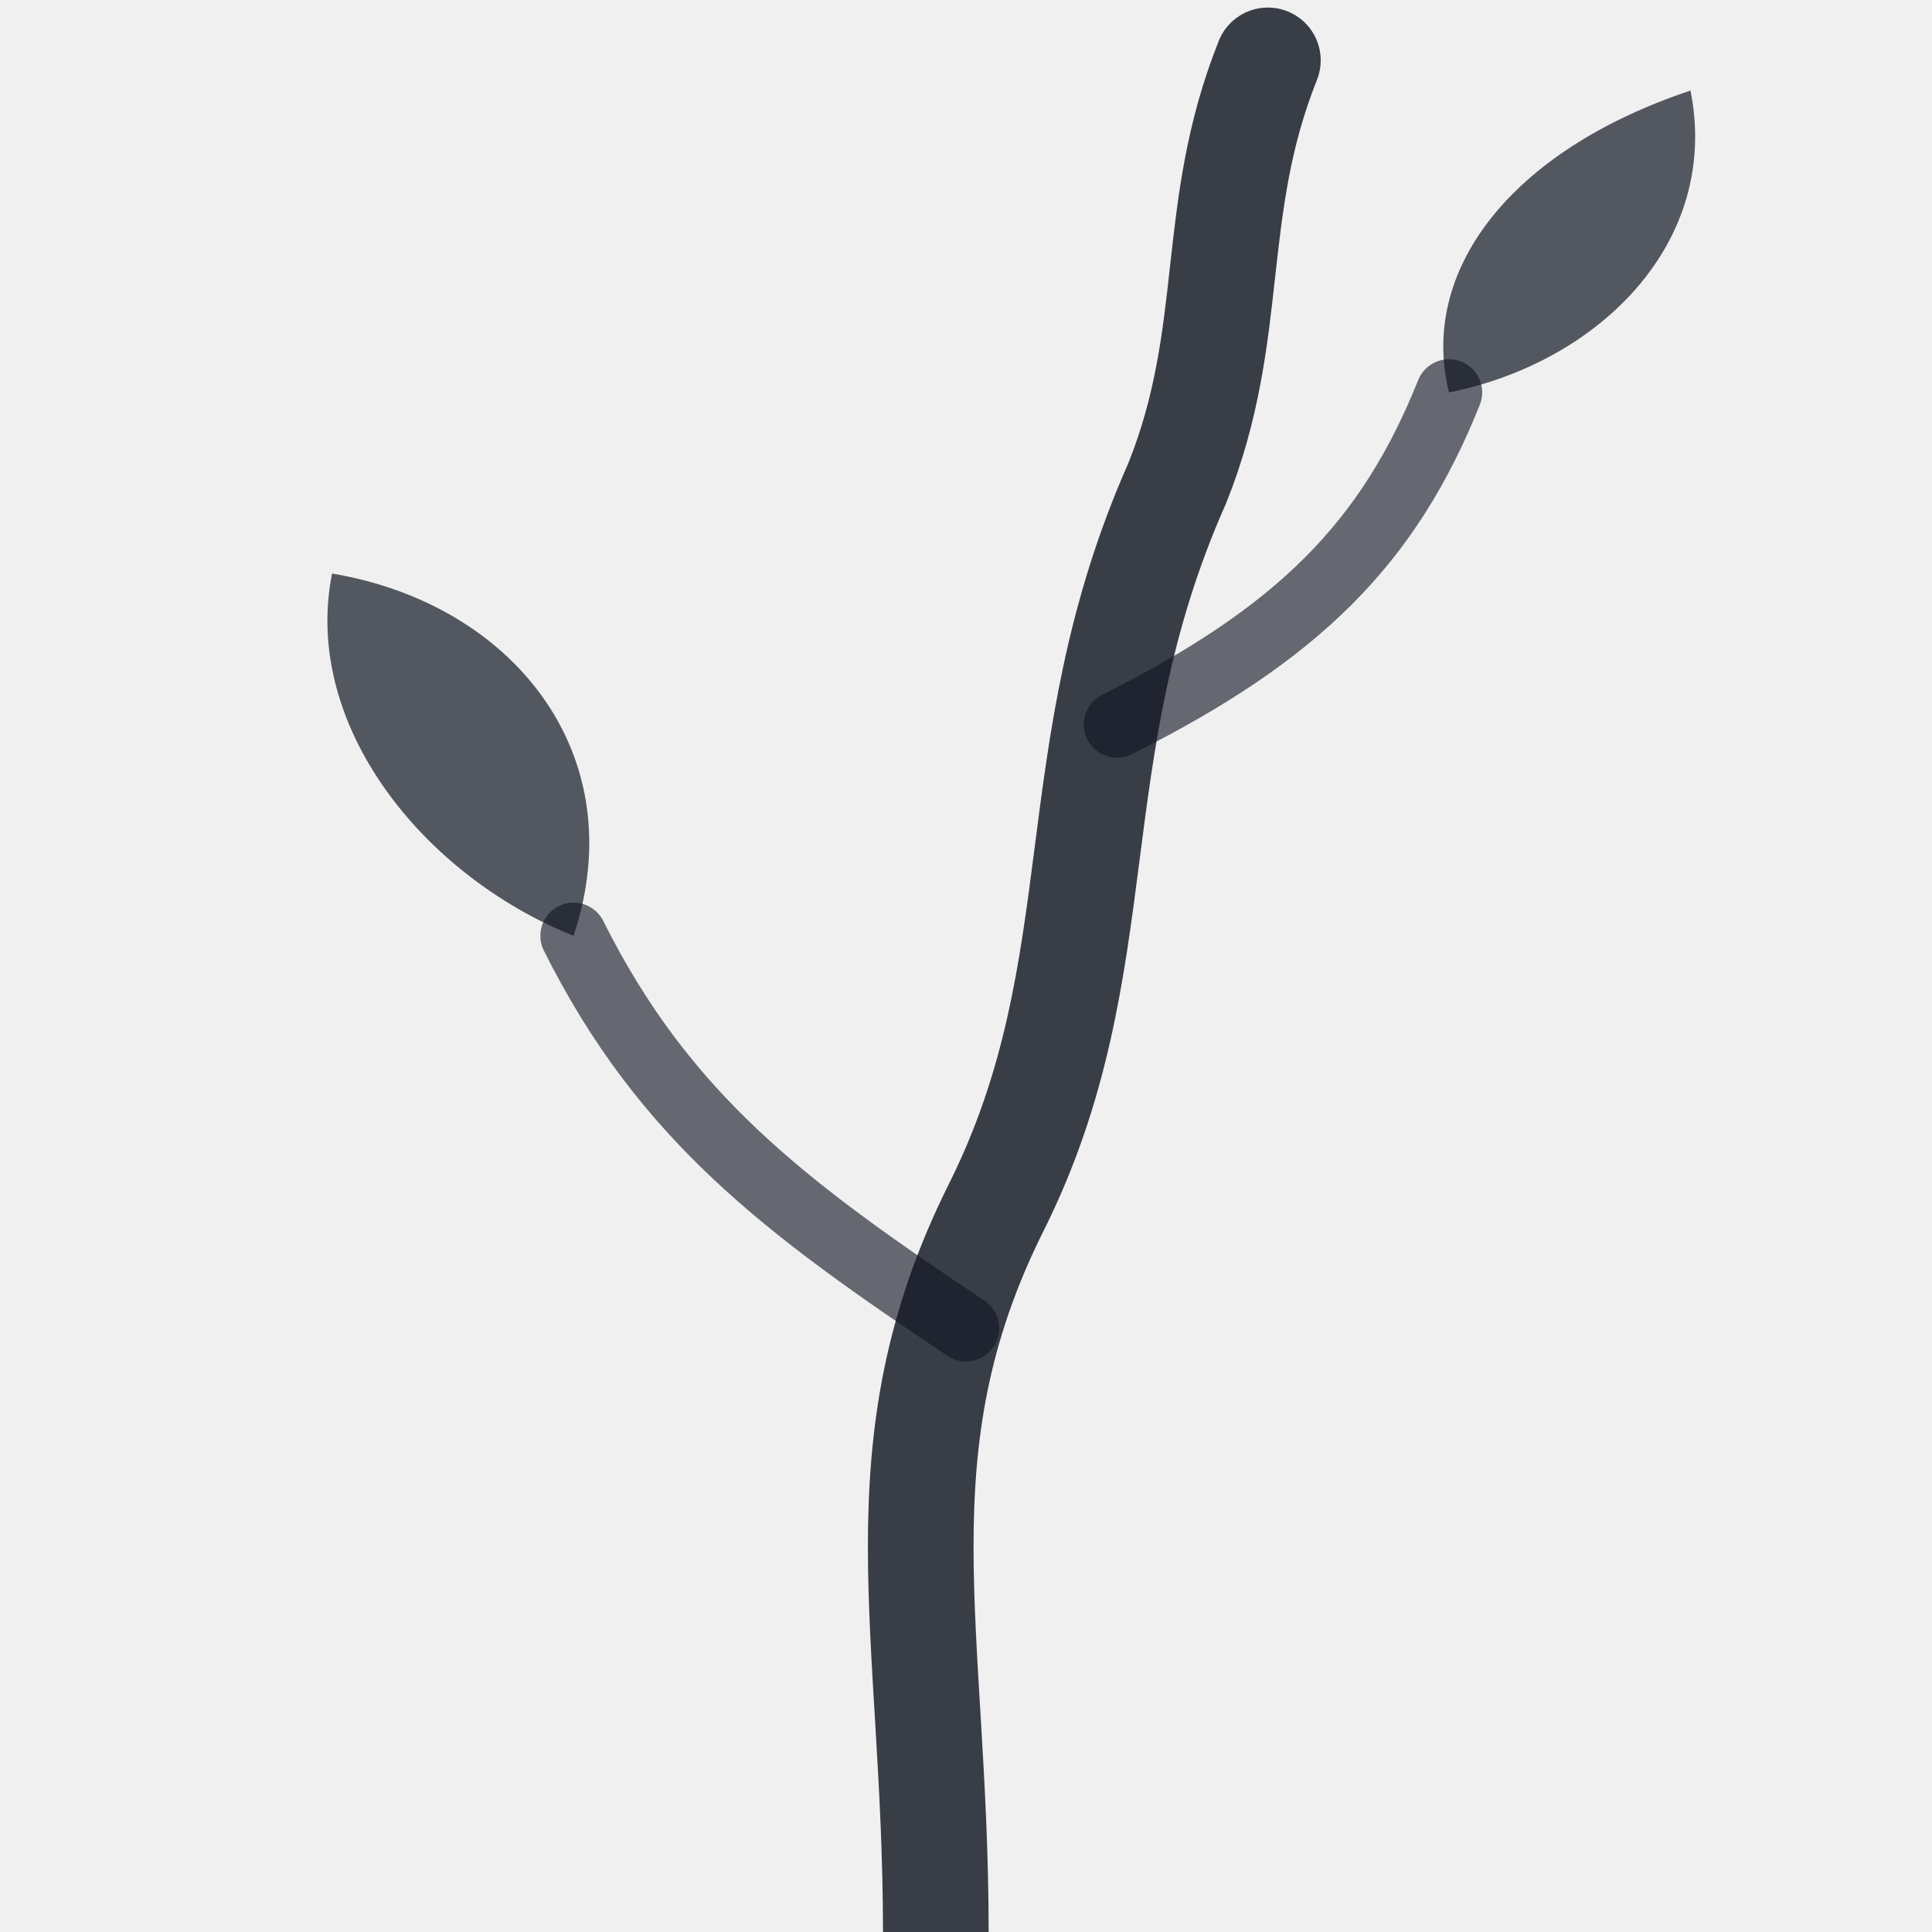
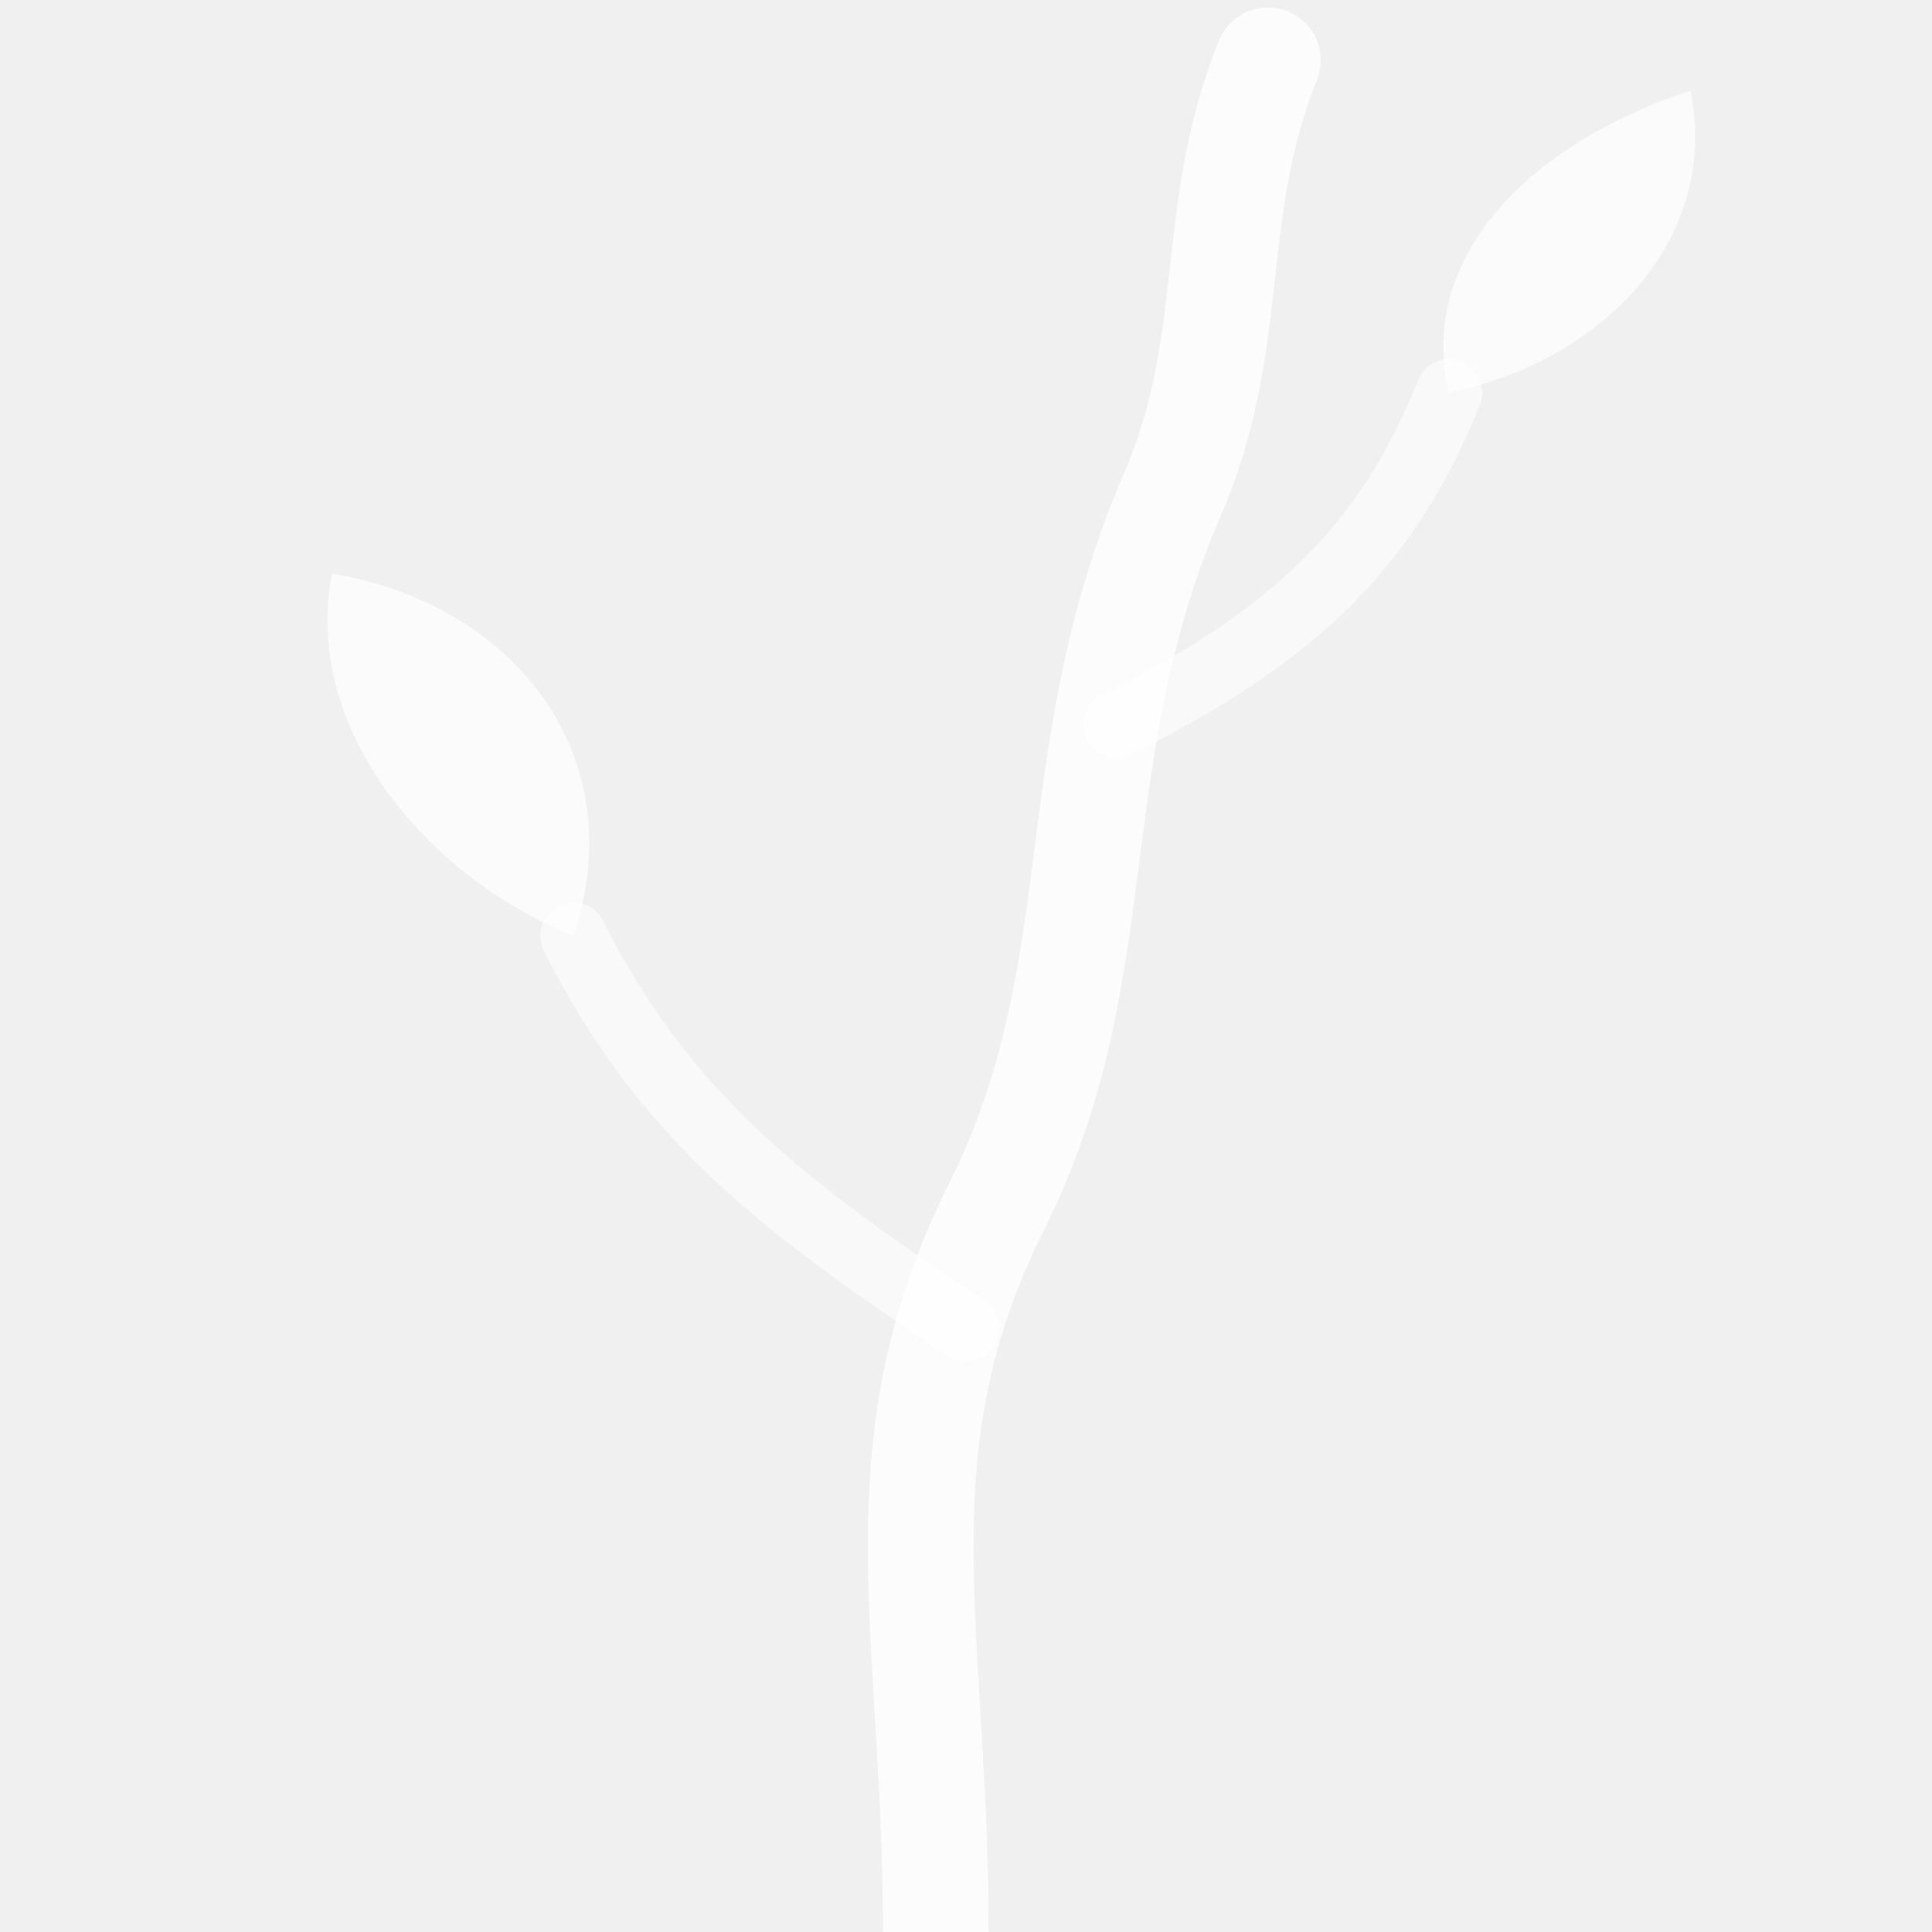
<svg xmlns="http://www.w3.org/2000/svg" width="128" height="128" viewBox="0 0 128 128">
-   <path d="M62 128 C 62 108 58 96 66 80 C 74 64 70 50 78 32 C 82 22 80 14 84 4" fill="none" stroke="#111622" stroke-width="7" stroke-opacity="0.82" stroke-linecap="round" />
-   <g fill="none" stroke="#111622" stroke-width="4.4" stroke-opacity="0.62" stroke-linecap="round">
+   <path d="M62 128 C 62 108 58 96 66 80 C 74 64 70 50 78 32 C 82 22 80 14 84 4" fill="none" stroke="#FFFFFF" stroke-width="7" stroke-opacity="0.82" stroke-linecap="round" />
+   <g fill="none" stroke="#FFFFFF" stroke-width="4.4" stroke-opacity="0.62" stroke-linecap="round">
    <path d="M64 88 C 52 80 44 74 38 62" />
    <path d="M74 48 C 86 42 92 36 96 26" />
  </g>
-   <g fill="#111622">
+   <g fill="#FFFFFF">
    <path d="M38 62 C 28 58 20 48 22 38 C 34 40 42 50 38 62 Z" fill-opacity="0.7" />
    <path d="M96 26 C 106 24 114 16 112 6 C 100 10 94 18 96 26 Z" fill-opacity="0.7" />
  </g>
</svg>
